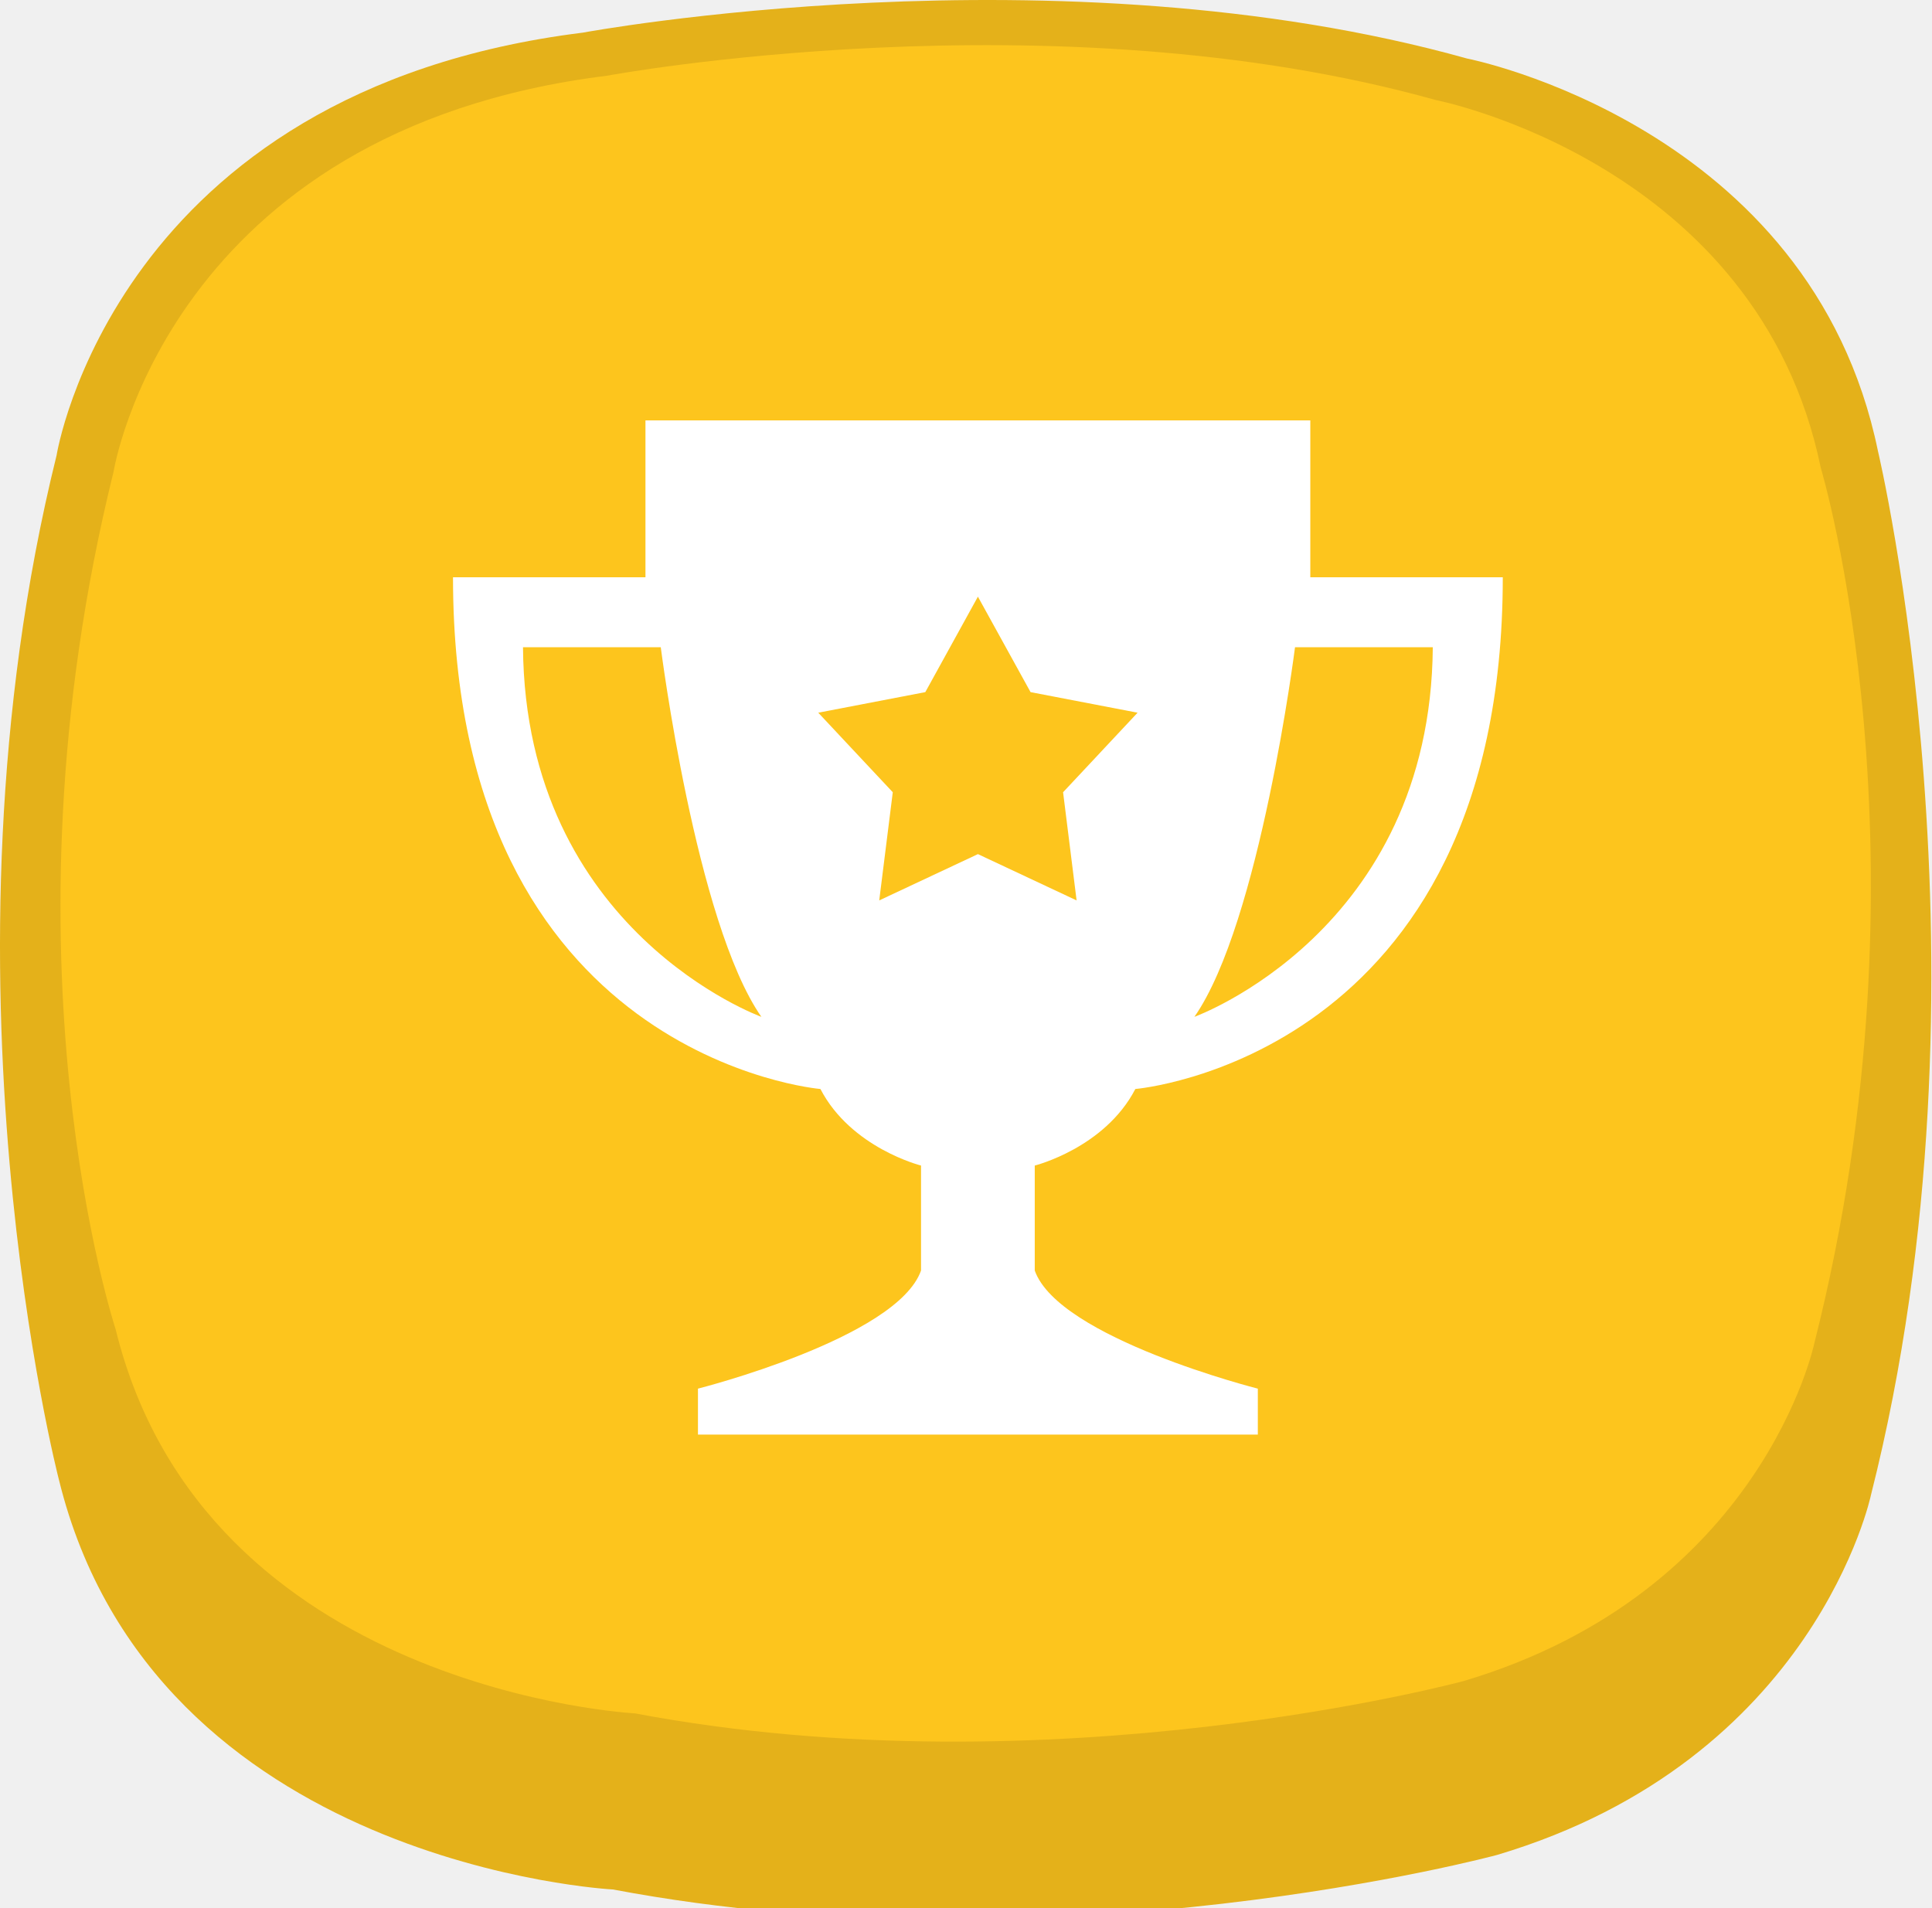
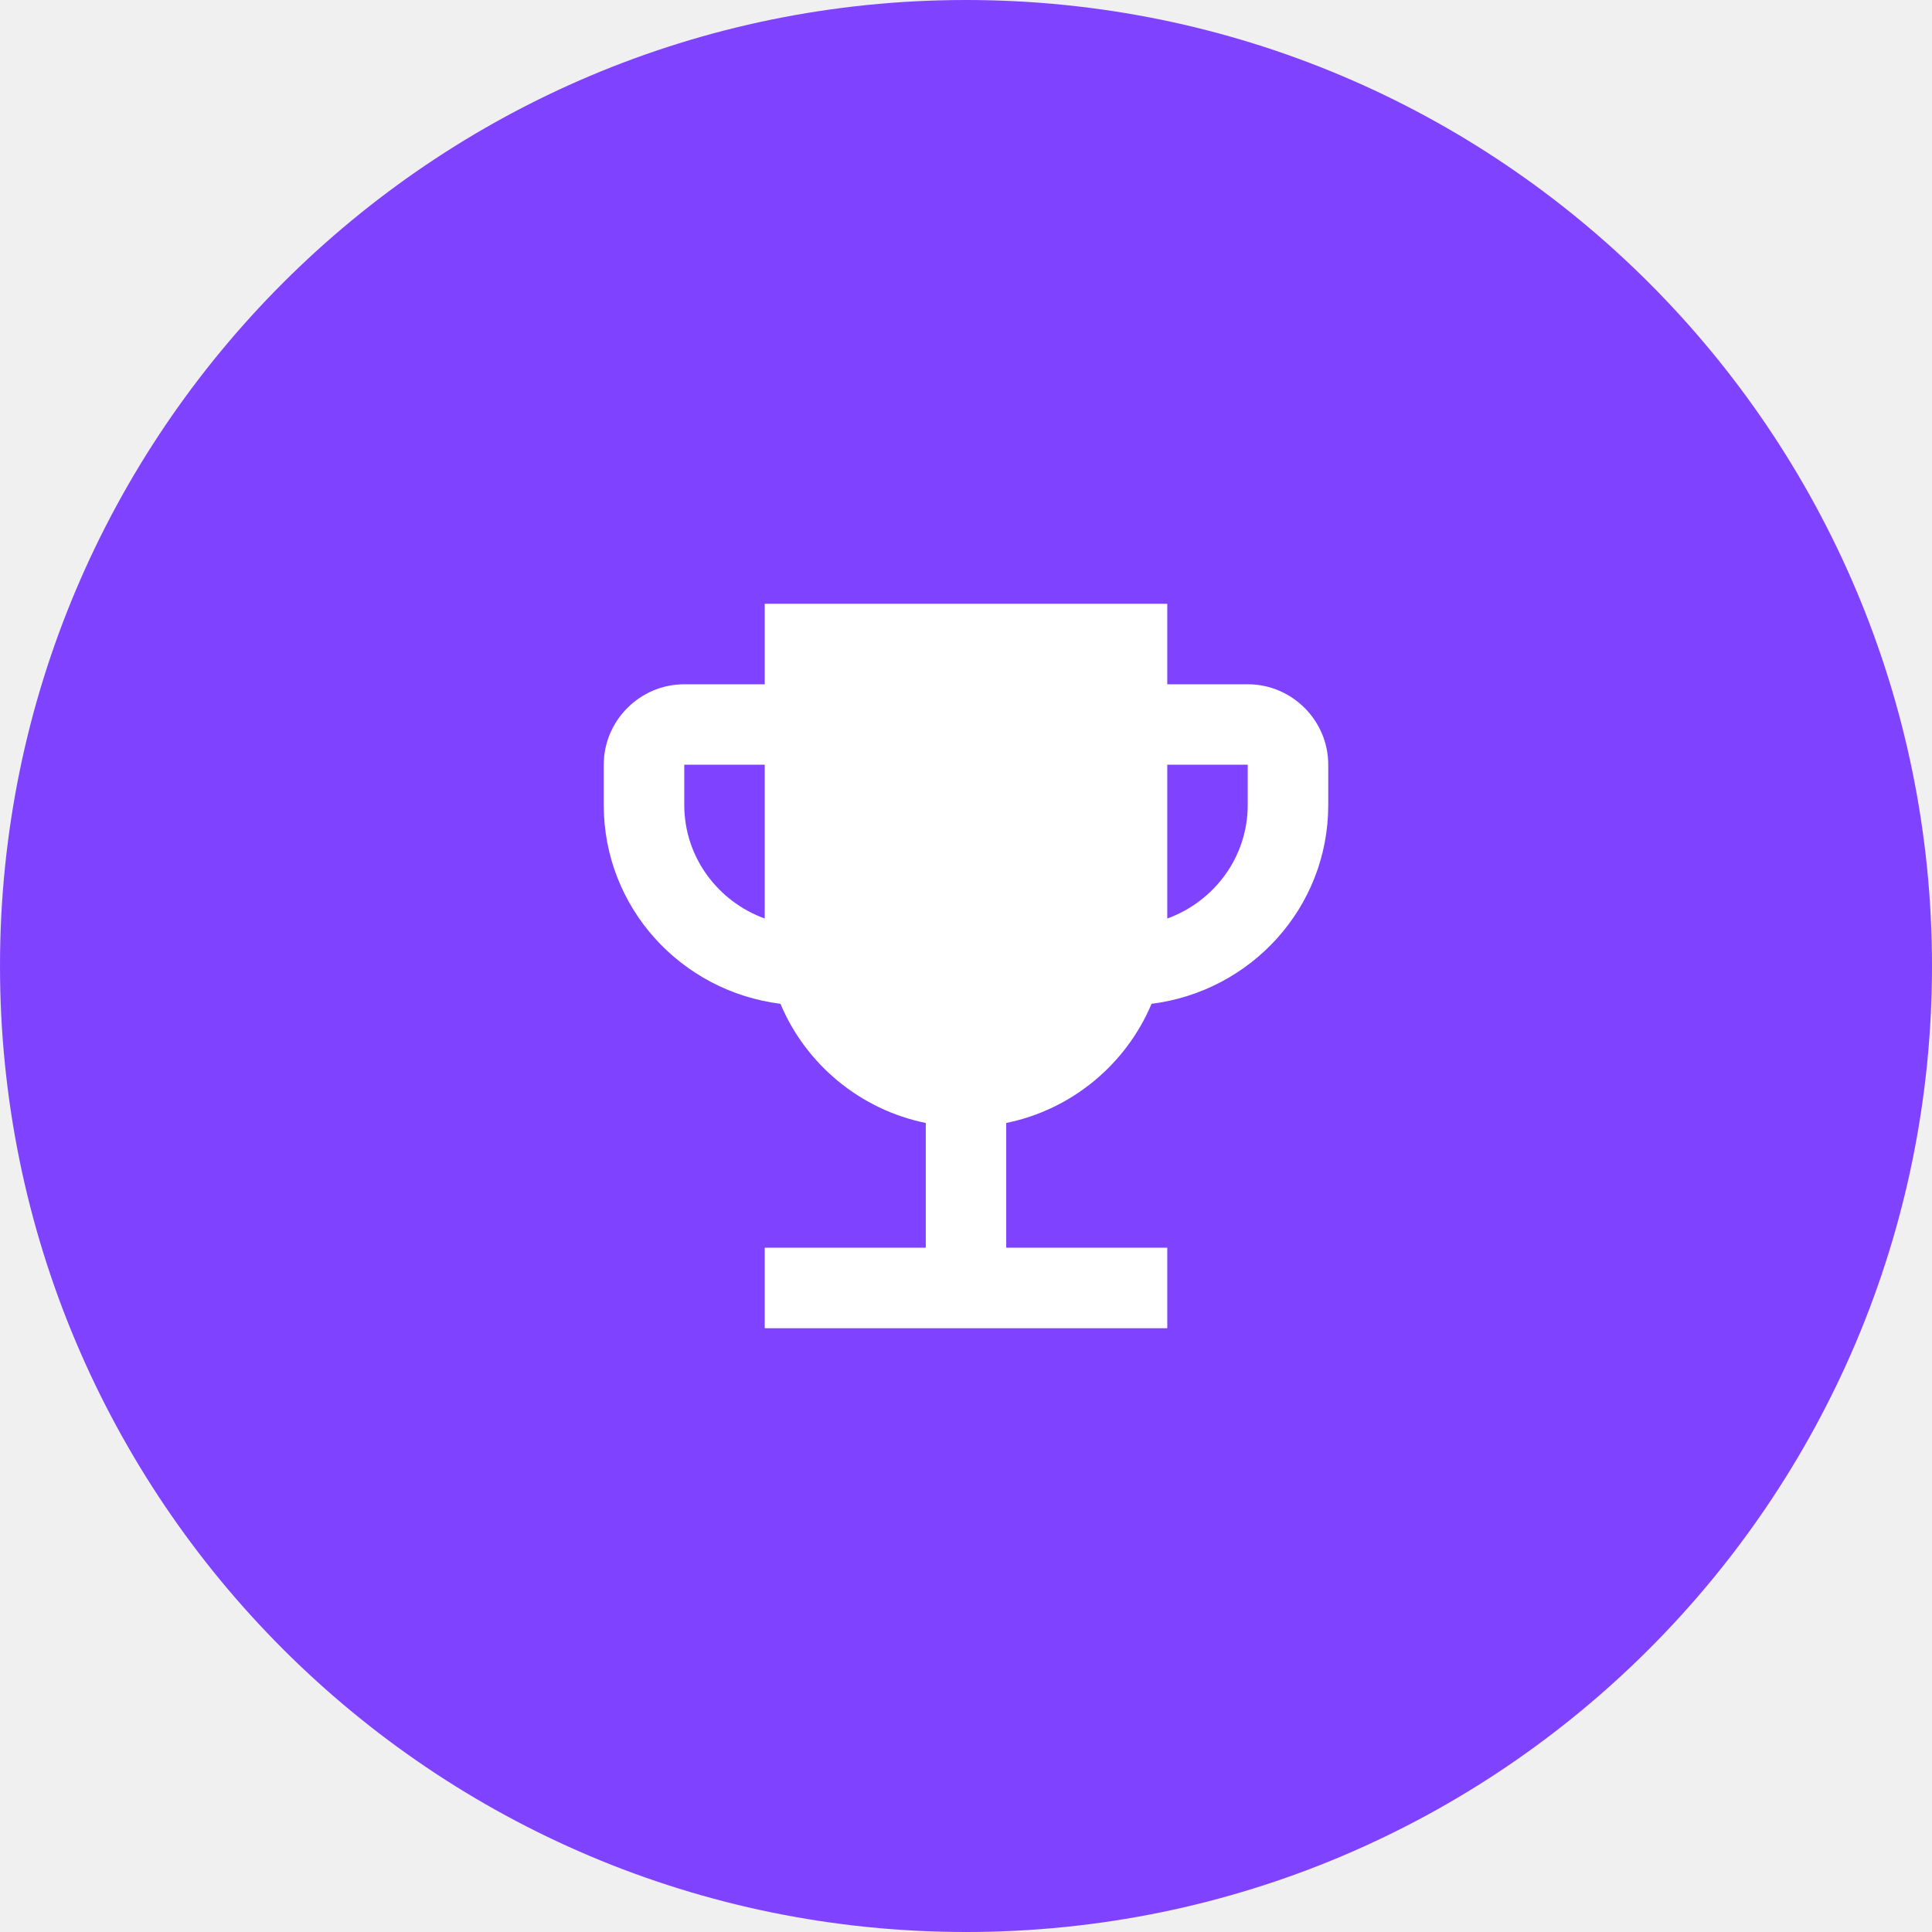
- <svg xmlns="http://www.w3.org/2000/svg" version="1.1" x="0px" y="0px" width="80px" height="79px" viewBox="0 0 80 79" enable-background="new 0 0 80 79" xml:space="preserve">
-   <defs>
- </defs>
-   <path fill-rule="evenodd" clip-rule="evenodd" fill="#E4B11A" d="M2.343,18.855c0,0,2.39-15.093,21.794-17.504  c0,0,19.691-3.662,36.609,1.072c0,0,14.243,2.769,17.016,16.255c0,0,5.161,21.693-0.287,43.218c0,0-2.295,10.985-15.485,14.915  c0,0-18.161,4.912-36.61,1.43c0,0-19.022-0.982-22.941-16.97C2.438,61.271-2.984,40.363,2.343,18.855z" />
-   <path fill-rule="evenodd" clip-rule="evenodd" fill="#FDC51D" d="M4.7,19.545c0,0,2.24-14.148,20.429-16.409  c0,0,18.459-3.433,34.318,1.005c0,0,13.35,2.596,15.949,15.236c0,0,4.838,16.074-0.27,36.251c0,0-2.15,10.298-14.516,13.981  c0,0-17.023,4.604-34.317,1.34c0,0-17.831-0.921-21.505-15.907C4.789,55.042-0.293,39.706,4.7,19.545z" />
-   <path fill-rule="evenodd" clip-rule="evenodd" fill="#FFFFFF" d="M47.012,45.094c-1.268,2.445-4.165,3.17-4.165,3.17v4.348  c0.996,2.807,9.237,4.89,9.237,4.89v1.902H40.5h-0.016H28.901v-1.902c0,0,8.241-2.083,9.237-4.89v-4.348c0,0-2.898-0.725-4.166-3.17  c0,0-15.214-1.268-15.214-21.19h7.969v-6.497h13.758H40.5h13.757v6.497h7.97C62.227,43.826,47.012,45.094,47.012,45.094z   M27.361,26.801h-5.705c0.091,11.773,9.871,15.305,9.871,15.305C28.81,38.212,27.361,26.801,27.361,26.801z M53.624,26.801  c0,0-1.449,11.411-4.166,15.305c0,0,9.781-3.531,9.871-15.305H53.624z" />
-   <path fill-rule="evenodd" clip-rule="evenodd" fill="#FDC51D" d="M40.493,24.707l2.18,3.953l4.432,0.852l-3.085,3.294l0.56,4.479  l-4.086-1.917l-4.087,1.917l0.561-4.479l-3.086-3.294l4.433-0.852L40.493,24.707" />
+ <svg xmlns="http://www.w3.org/2000/svg" width="28" height="28" viewBox="0 0 28 28" fill="none">
+   <rect width="28" height="28" rx="14" fill="#7F43FF" />
+   <path d="M18.083 9.917H16.917V8.75H11.083V9.917H9.917C9.275 9.917 8.75 10.442 8.75 11.083V11.667C8.75 13.154 9.87 14.367 11.311 14.548C11.678 15.423 12.466 16.082 13.417 16.275V18.083H11.083V19.25H16.917V18.083H14.583V16.275C15.534 16.082 16.322 15.423 16.689 14.548C18.13 14.367 19.25 13.154 19.25 11.667V11.083C19.25 10.442 18.725 9.917 18.083 9.917ZM9.917 11.667V11.083H11.083V13.312C10.407 13.067 9.917 12.425 9.917 11.667ZM18.083 11.667C18.083 12.425 17.593 13.067 16.917 13.312V11.083H18.083V11.667Z" fill="white" />
</svg>
